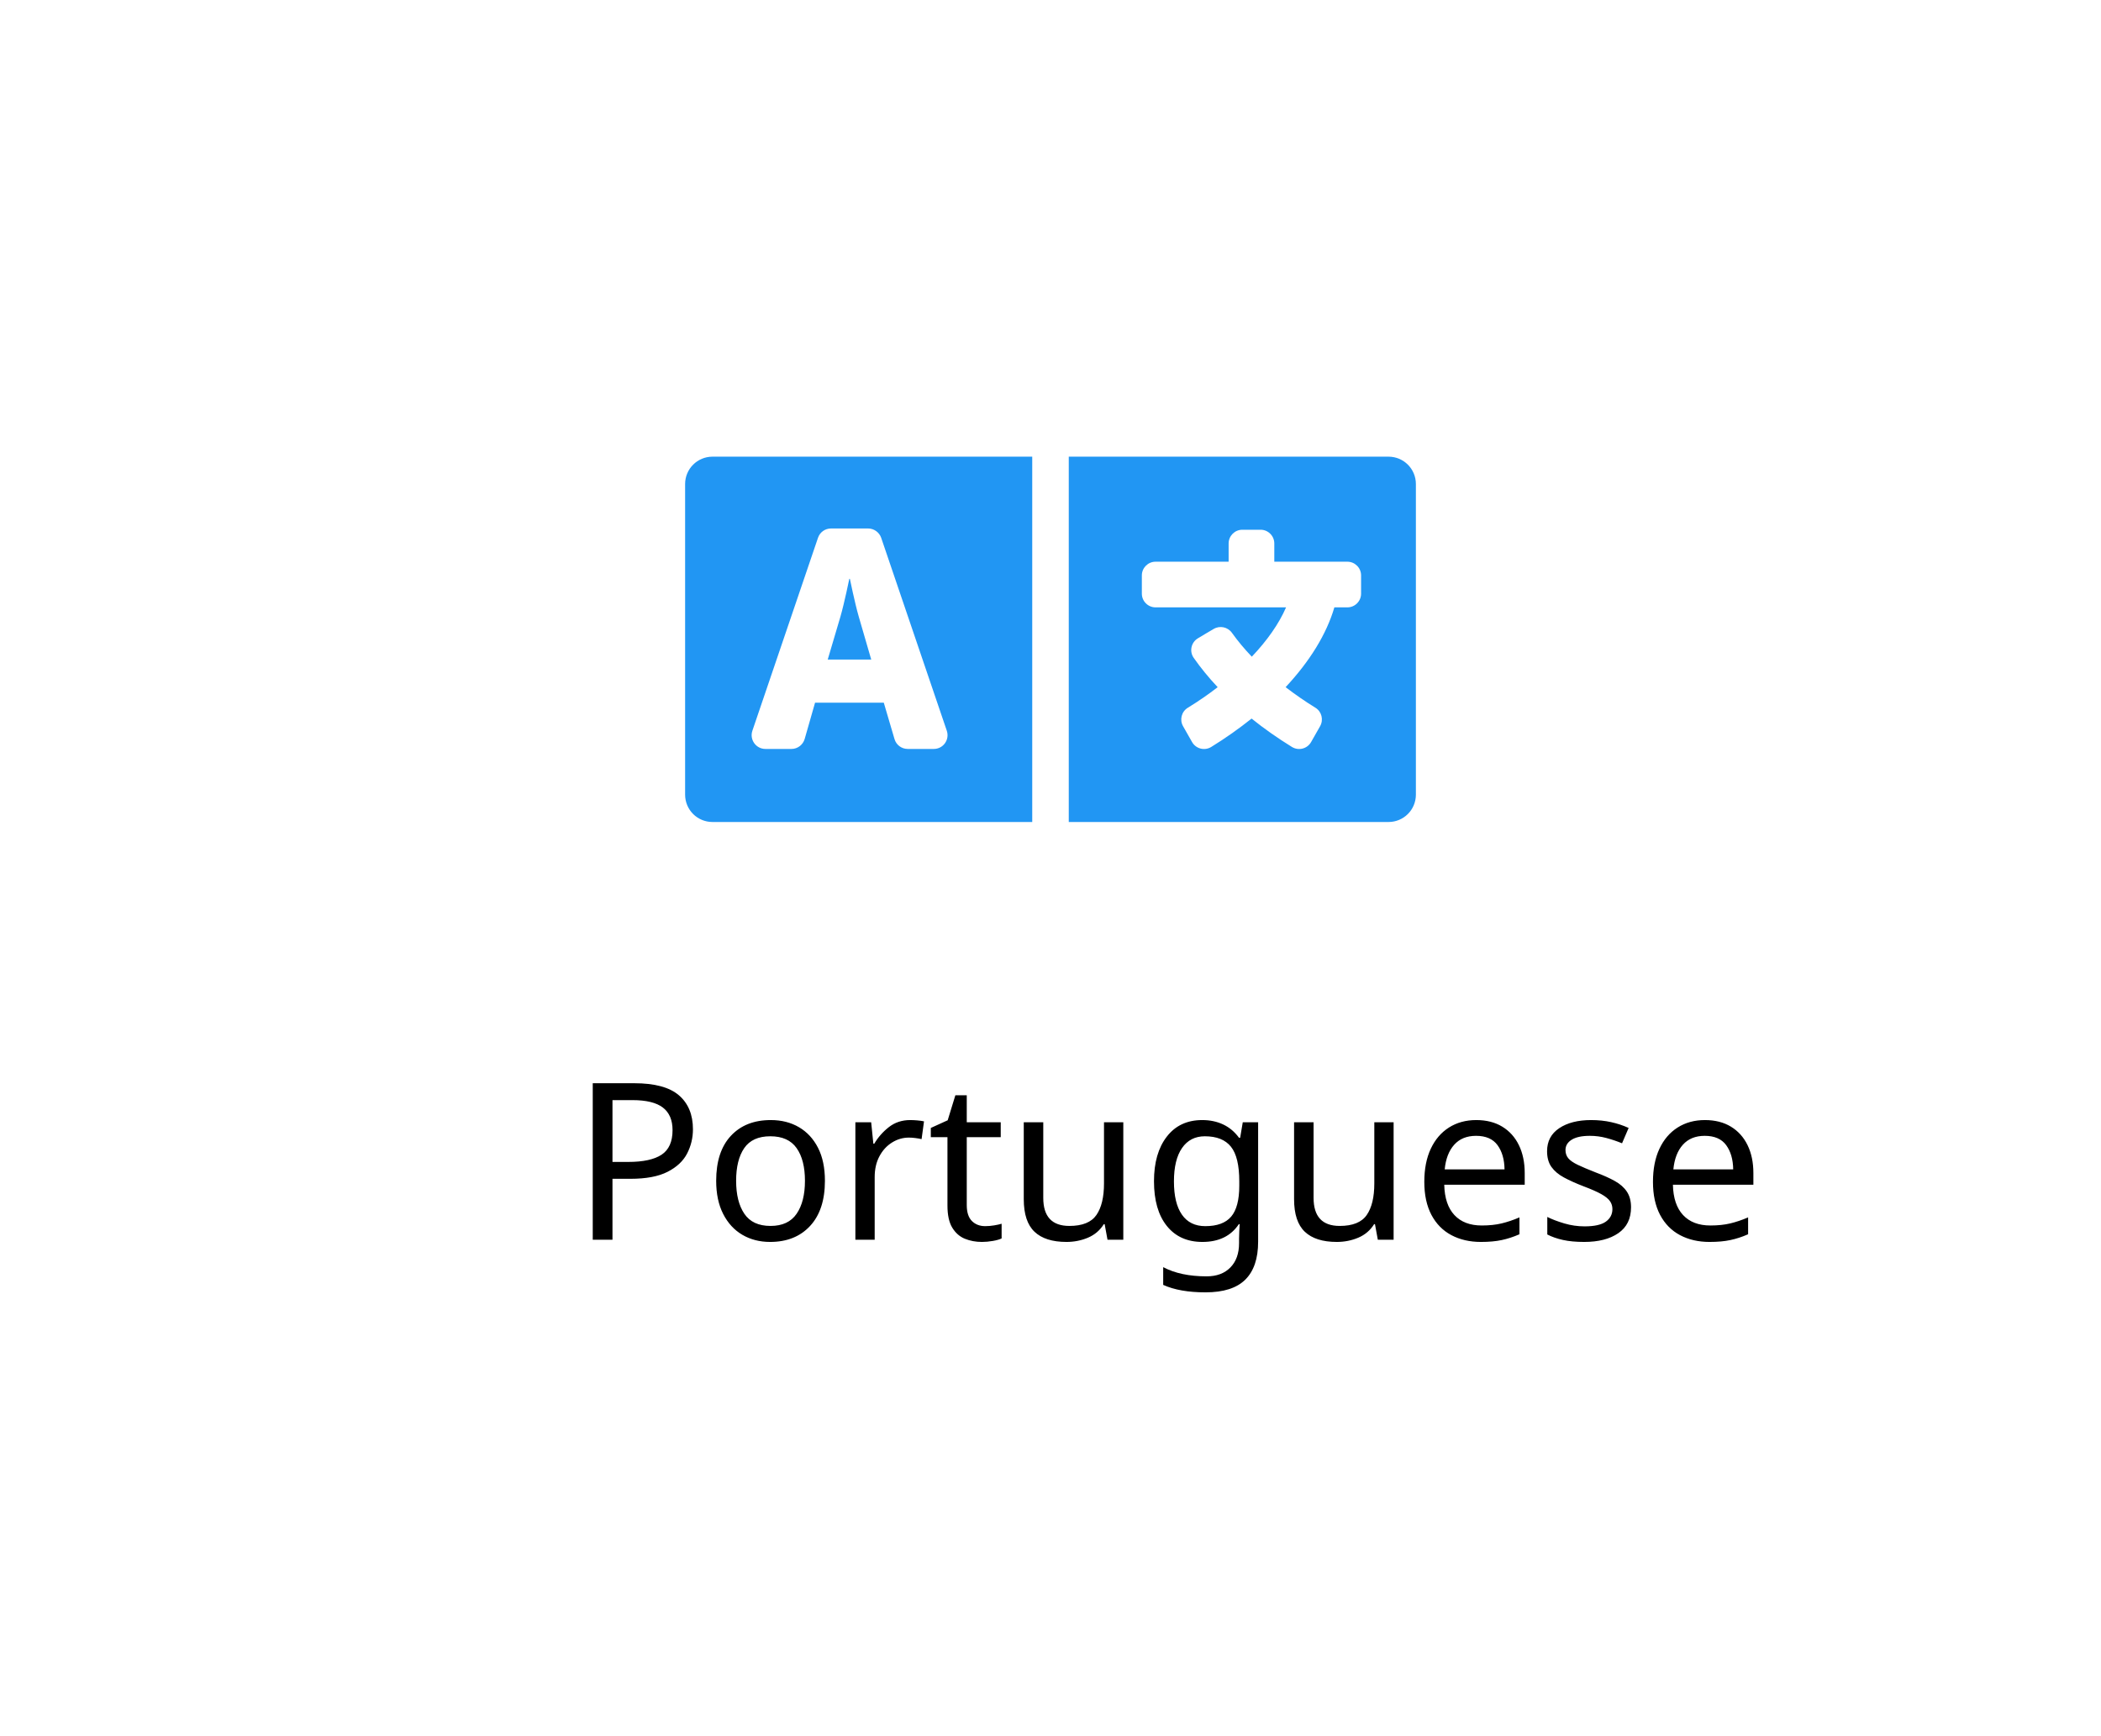
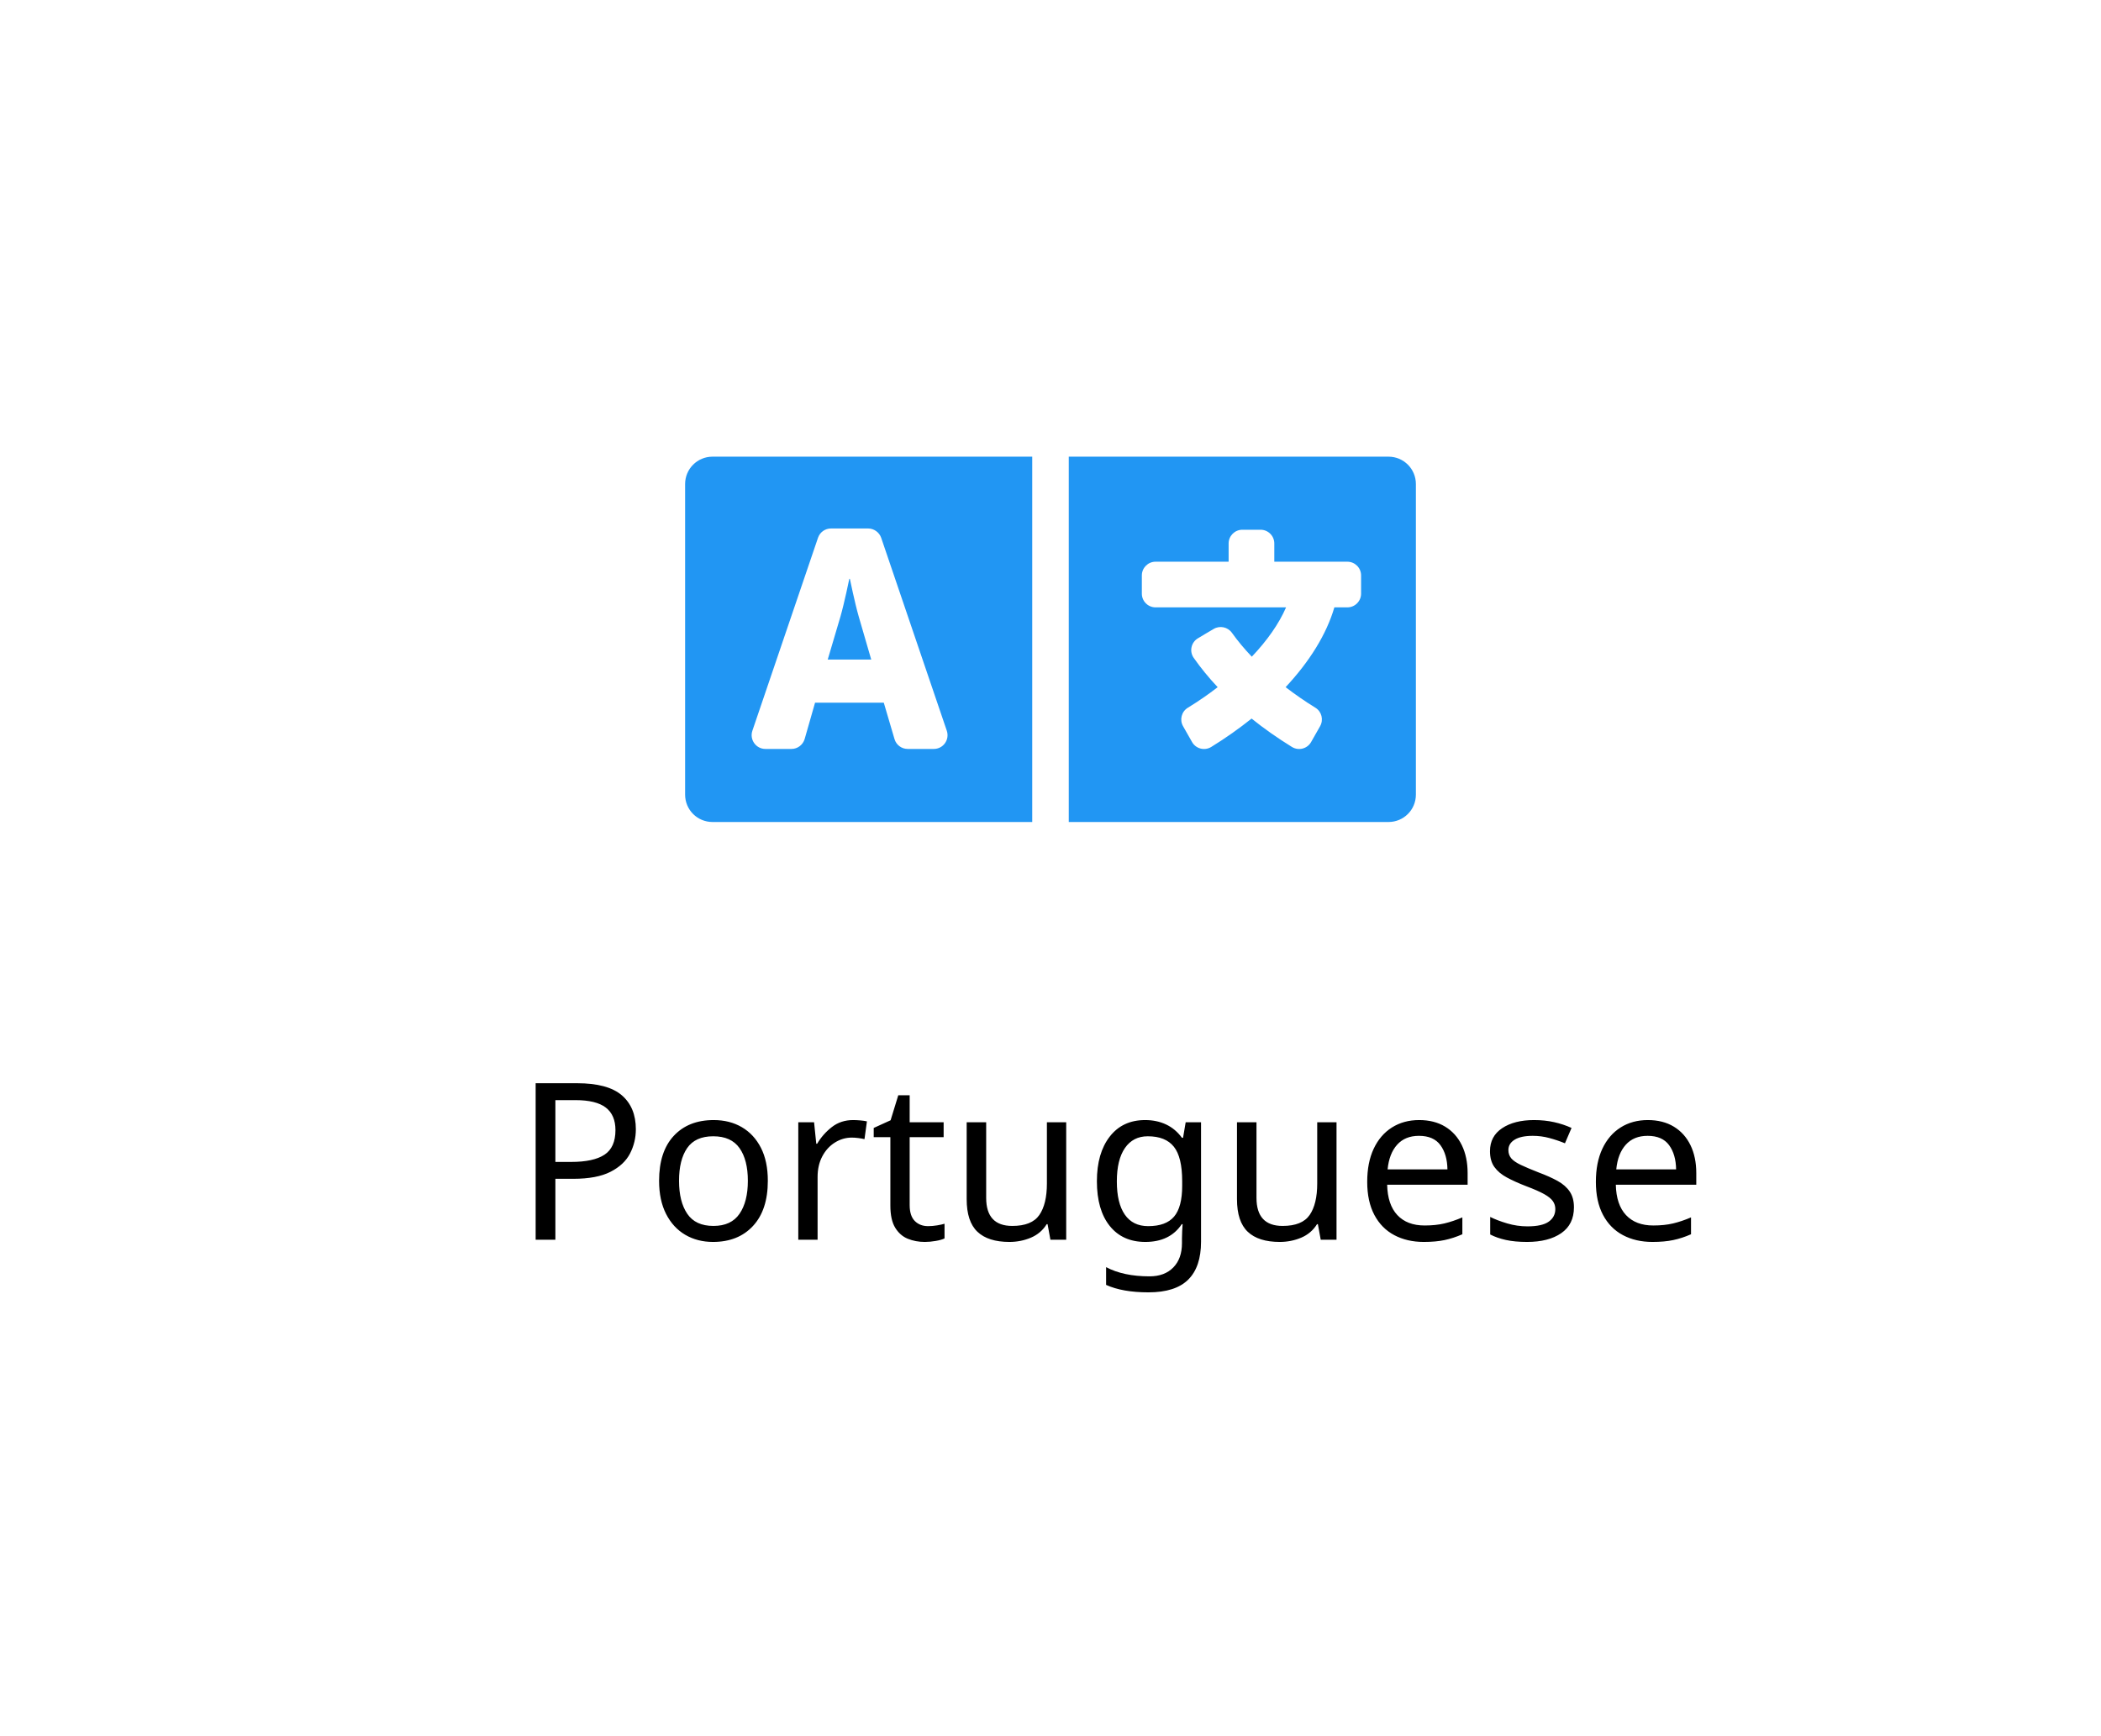
<svg xmlns="http://www.w3.org/2000/svg" aria-hidden="true" focusable="false" data-prefix="fas" data-icon="language" class="svg-inline--fa fa-language fa-w-20" role="img" viewBox="0 0 1840 1520" version="1.1" id="svg3763" width="1840" height="1520">
  <defs id="defs3767" />
  <path d="M 752.1,540.2 C 748.6,528.1 744.3,507 744.3,507 h -0.5 c 0,0 -4.3,21.1 -7.8,33.2 l -11.1,37.5 H 763 Z M 1216,400 H 936 v 320 h 280 c 13.3,0 24,-10.7 24,-24 V 424 c 0,-13.3 -10.7,-24 -24,-24 z m -24,120 c 0,6.6 -5.4,12 -12,12 h -11.4 c -6.9,23.6 -21.7,47.4 -42.7,69.9 8.4,6.4 17.1,12.5 26.1,18 5.5,3.4 7.3,10.5 4.1,16.2 l -7.9,13.9 c -3.4,5.9 -10.9,7.8 -16.7,4.3 -12.6,-7.8 -24.5,-16.1 -35.4,-24.9 -10.9,8.7 -22.7,17.1 -35.4,24.9 -5.8,3.5 -13.3,1.6 -16.7,-4.3 l -7.9,-13.9 c -3.2,-5.6 -1.4,-12.8 4.2,-16.2 9.3,-5.7 18,-11.7 26.1,-18 -7.9,-8.4 -14.9,-17 -21,-25.7 -4,-5.7 -2.2,-13.6 3.7,-17.1 l 6.5,-3.9 7.3,-4.3 c 5.4,-3.2 12.4,-1.7 16,3.4 5,7 10.8,14 17.4,20.9 13.5,-14.2 23.8,-28.9 30,-43.2 H 1012 c -6.6,0 -12,-5.4 -12,-12 v -16 c 0,-6.6 5.4,-12 12,-12 h 64 v -16 c 0,-6.6 5.4,-12 12,-12 h 16 c 6.6,0 12,5.4 12,12 v 16 h 64 c 6.6,0 12,5.4 12,12 z M 600,424 v 272 c 0,13.3 10.7,24 24,24 H 904 V 400 H 624 c -13.3,0 -24,10.7 -24,24 z M 658.9,640.1 716.4,471 c 1.7,-4.9 6.2,-8.1 11.4,-8.1 h 32.5 c 5.1,0 9.7,3.3 11.4,8.1 l 57.5,169.1 c 2.6,7.8 -3.1,15.9 -11.4,15.9 h -22.9 a 12,12 0 0 1 -11.5,-8.6 L 774,615.5 h -60.2 l -9.1,31.8 c -1.5,5.1 -6.2,8.7 -11.5,8.7 h -22.9 c -8.2,0 -14,-8.1 -11.4,-15.9 z" id="path3761" style="fill:#2196f3;fill-opacity:1" />
-   <text xml:space="preserve" style="font-style:normal;font-weight:normal;font-size:192px;line-height:1.25;font-family:sans-serif;letter-spacing:0px;word-spacing:0px;fill:#000000;fill-opacity:1;stroke:none" x="576.484" y="1085.901" id="text3773">
-     <tspan id="tspan3771" x="500.484" y="1085.901">Portuguese</tspan>
+   <text xml:space="preserve" style="font-style:normal;font-weight:normal;font-size:192px;line-height:1.25;font-family:sans-serif;letter-spacing:0px;word-spacing:0px;fill:#000000;fill-opacity:1;stroke:none" x="450.484" y="1085.901" id="text3773">
+     <tspan id="tspan3771" x="450.484" y="1085.901">Portuguese</tspan>
  </text>
  <flowRoot xml:space="preserve" id="flowRoot3775" style="fill:black;fill-opacity:1;stroke:none;font-family:sans-serif;font-style:normal;font-weight:normal;font-size:40px;line-height:1.25;letter-spacing:0px;word-spacing:0px">
    <flowRegion id="flowRegion3777">
      <rect id="rect3779" width="184.058" height="90.293" x="451.463" y="1006.027" />
    </flowRegion>
    <flowPara id="flowPara3781" />
  </flowRoot>
</svg>
